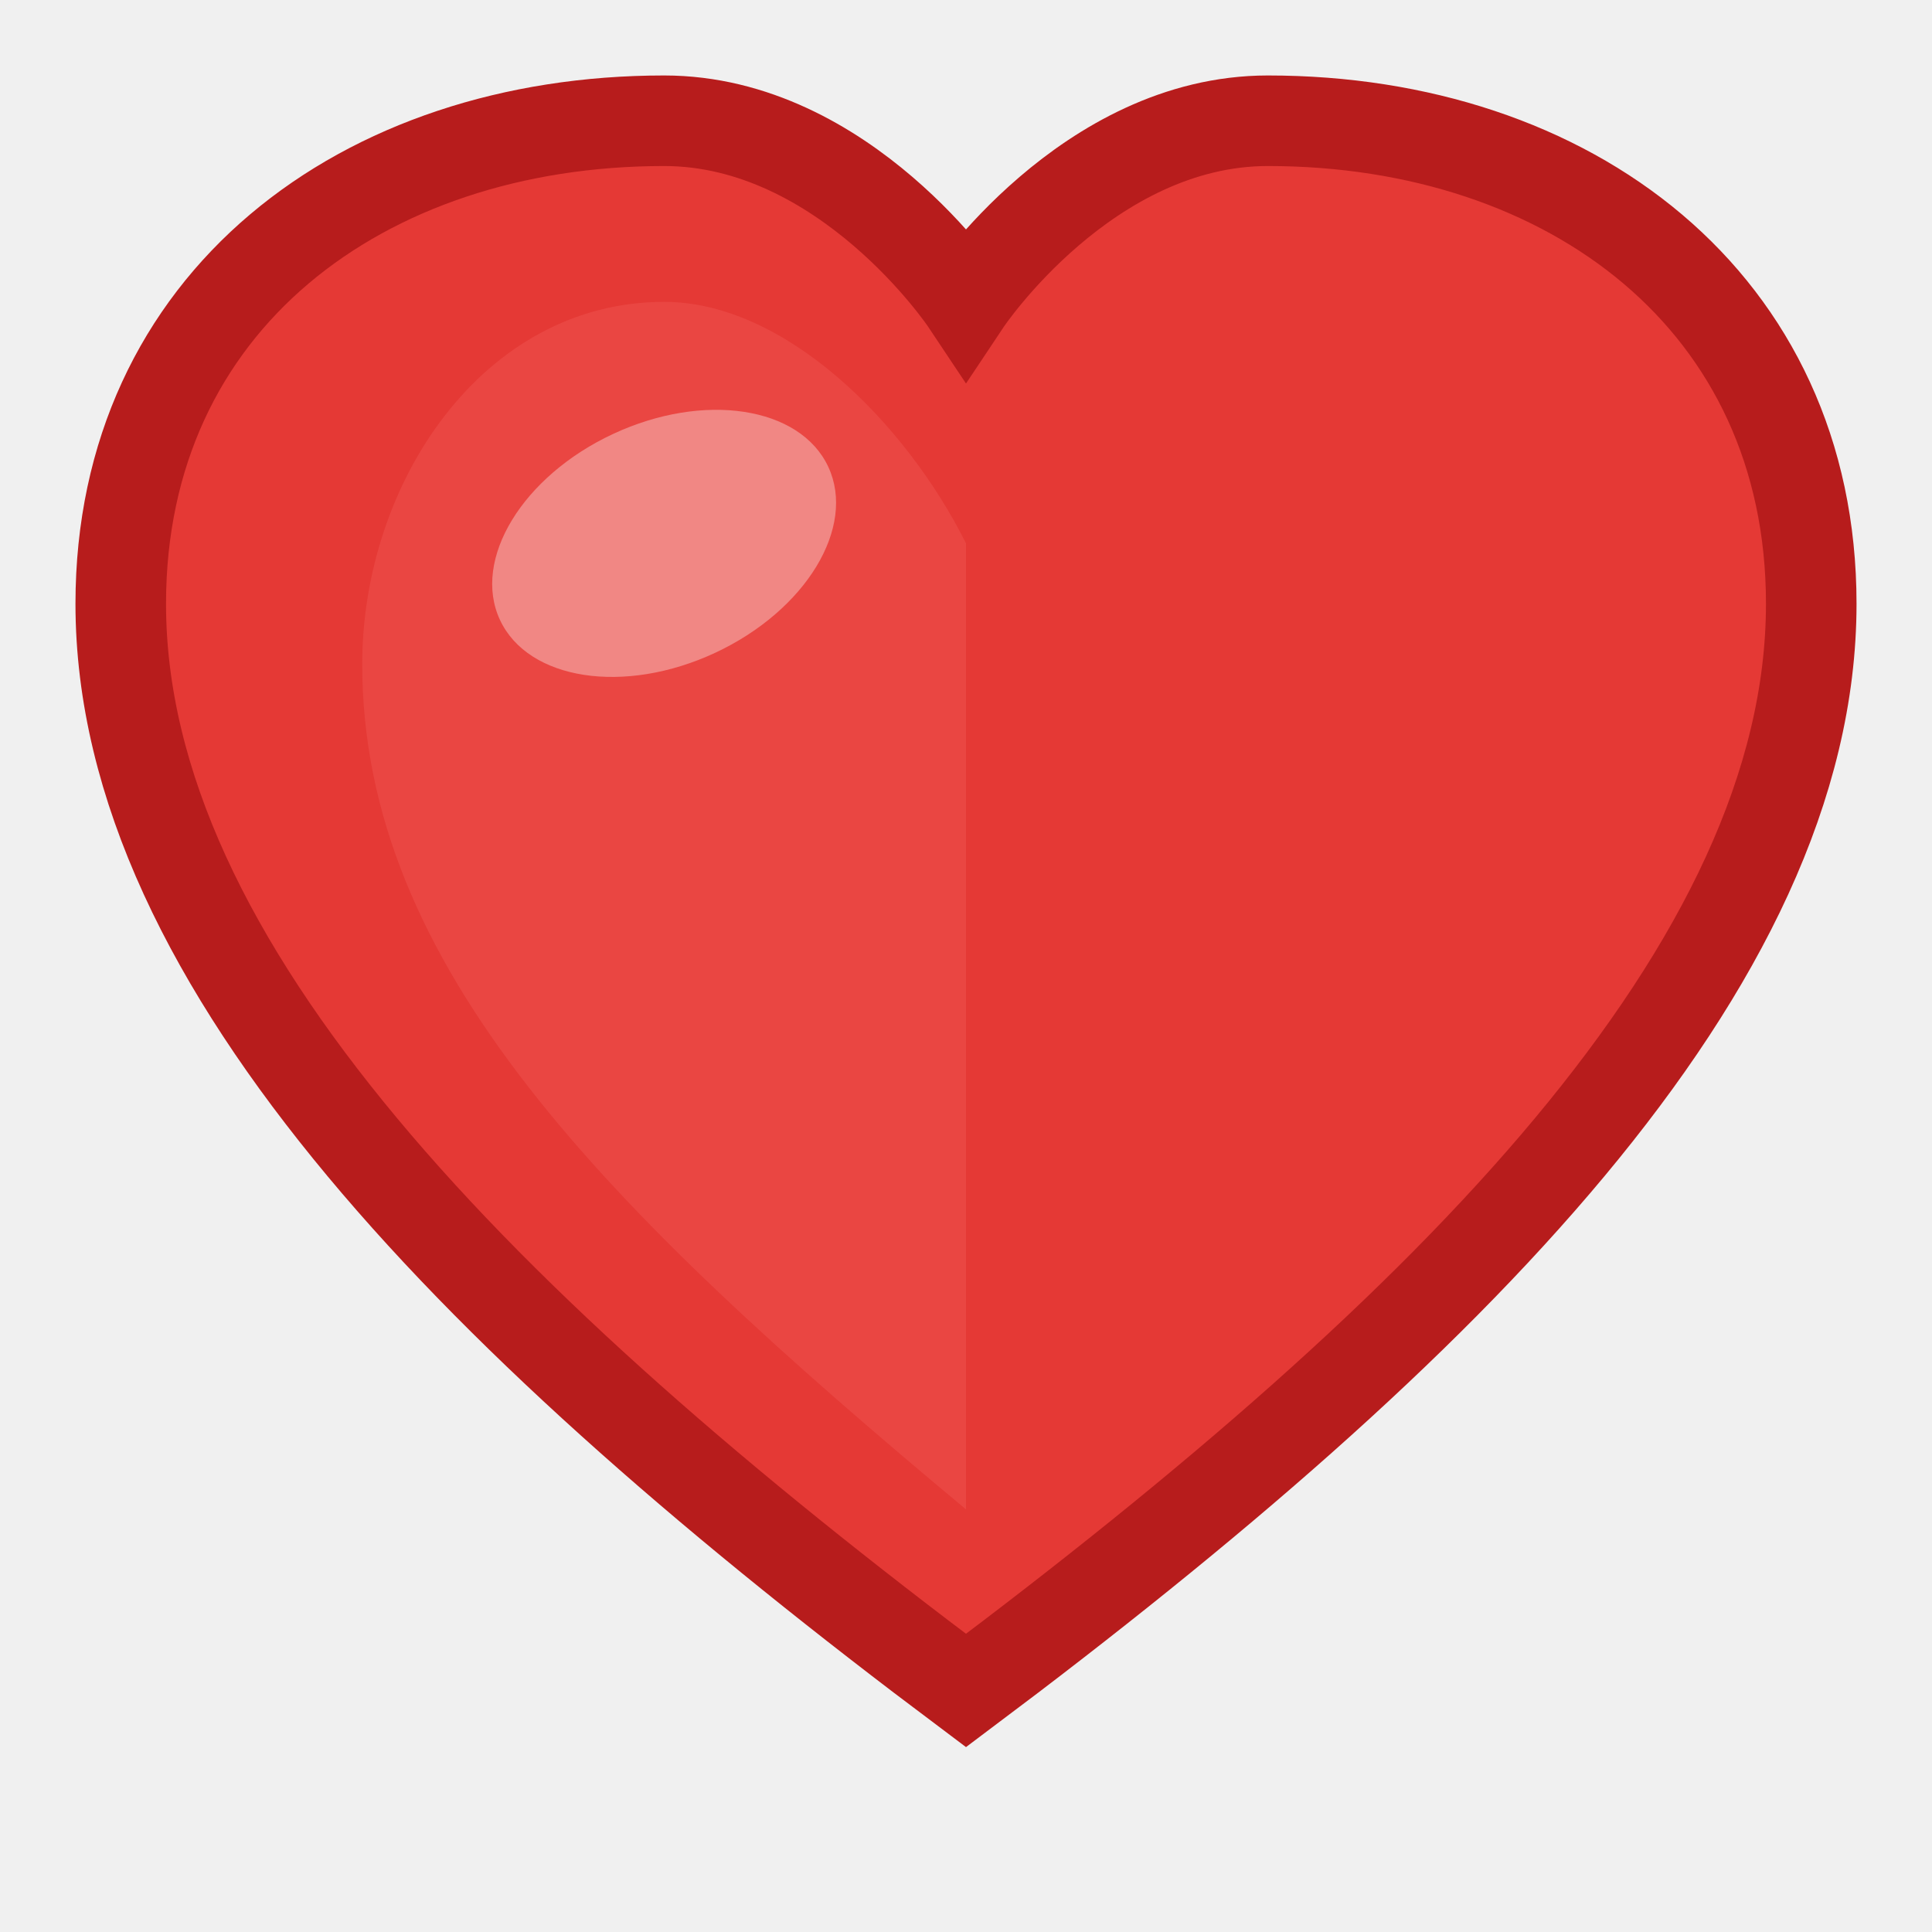
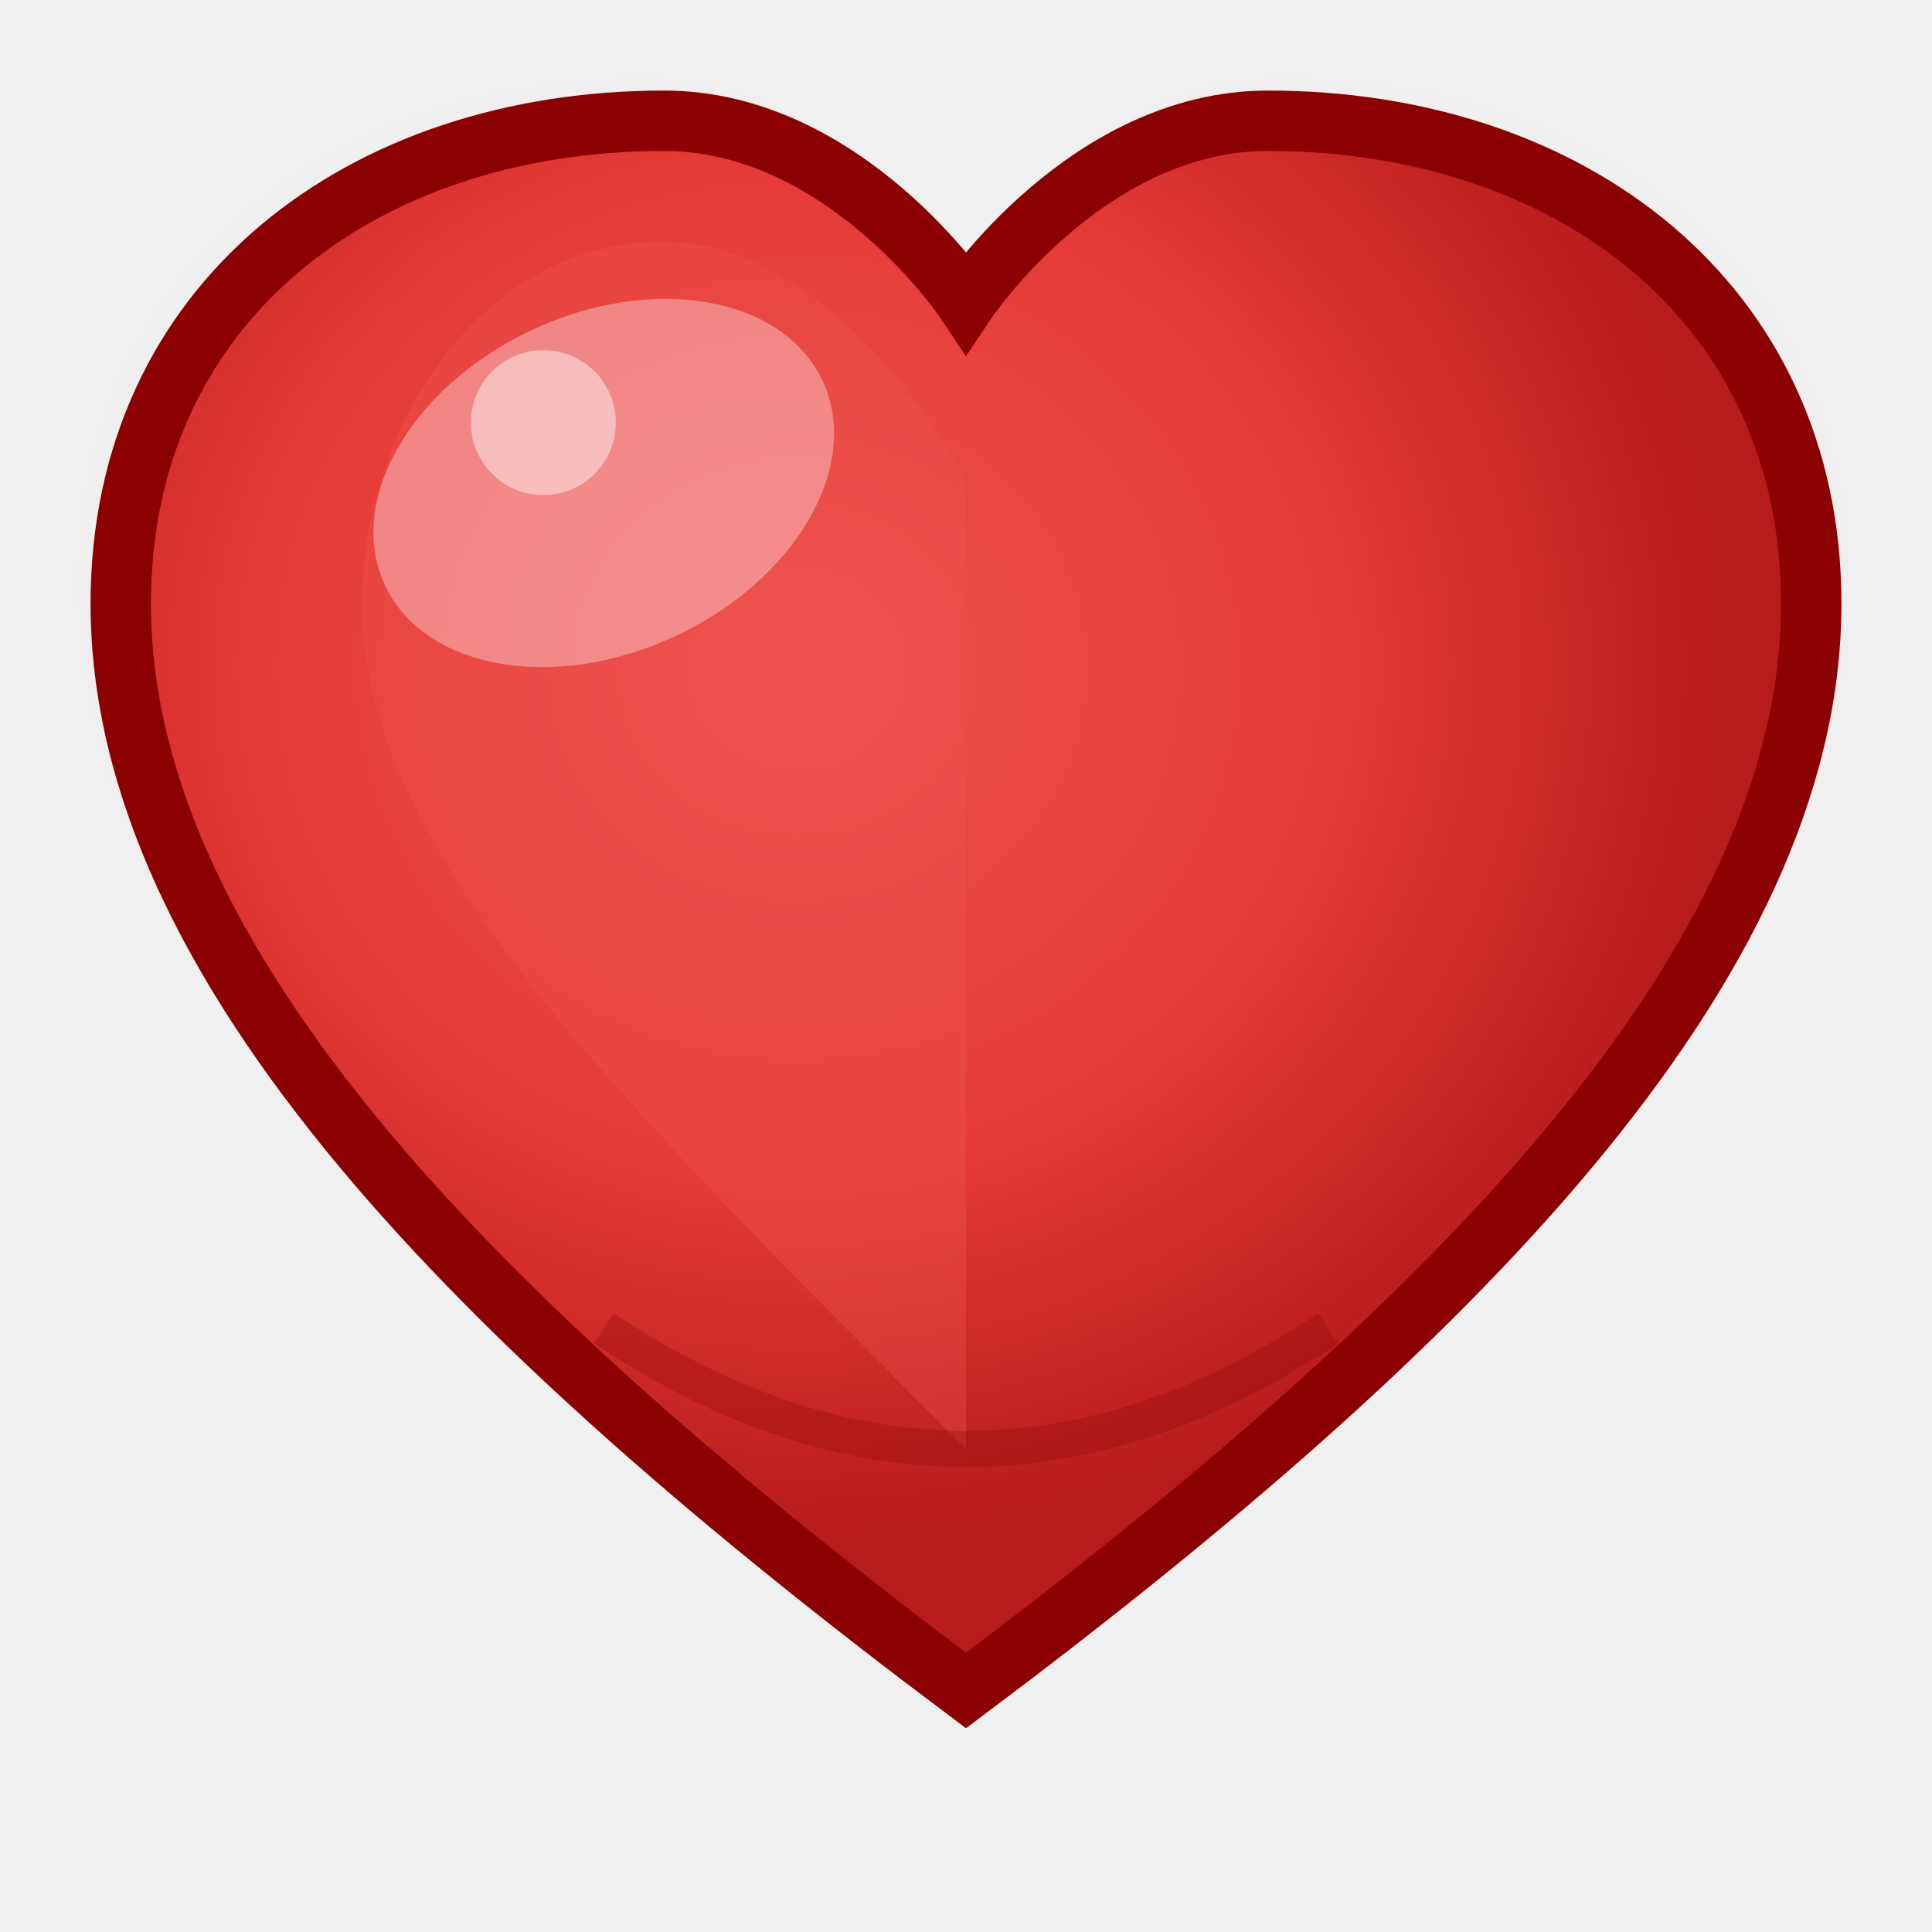
- <svg xmlns="http://www.w3.org/2000/svg" width="64" height="64" viewBox="0 0 64 64">
-   <path d="M32,56 C16,44 4,32 4,20 C4,10 12,4 22,4 C28,4 32,10 32,10 C32,10 36,4 42,4 C52,4 60,10 60,20 C60,32 48,44 32,56 Z" fill="#E53935" />
-   <path d="M32,50 C20,40 12,32 12,22 C12,16 16,10 22,10 C26,10 30,14 32,18" fill="#EF5350" opacity="0.5" />
-   <ellipse cx="22" cy="18" rx="6" ry="4" fill="#FFFFFF" opacity="0.35" transform="rotate(-25 22 18)" />
-   <path d="M32,56 C16,44 4,32 4,20 C4,10 12,4 22,4 C28,4 32,10 32,10 C32,10 36,4 42,4 C52,4 60,10 60,20 C60,32 48,44 32,56 Z" fill="none" stroke="#B71C1C" stroke-width="3" />
+ <svg xmlns="http://www.w3.org/2000/svg" width="32" height="32" viewBox="0 0 32 32">
+   <defs>
+     <radialGradient id="ht1" cx="40%" cy="35%" r="55%">
+       <stop offset="0%" stop-color="#EF5350" />
+       <stop offset="60%" stop-color="#E53935" />
+       <stop offset="100%" stop-color="#B71C1C" />
+     </radialGradient>
+     <radialGradient id="ht2" cx="50%" cy="50%" r="70%">
+       <stop offset="0%" stop-color="#FF808080" stop-opacity="0.3" />
+       <stop offset="100%" stop-color="#FF000000" stop-opacity="0" />
+     </radialGradient>
+   </defs>
+   <path d="M16,28 C8,22 2,16 2,10 C2,5 6,2 11,2 C14,2 16,5 16,5 C16,5 18,2 21,2 C26,2 30,5 30,10 C30,16 24,22 16,28Z" fill="url(#ht2)" opacity="0.2" transform="scale(1.05) translate(-0.8,-0.8)" />
+   <path d="M16,28 C8,22 2,16 2,10 C2,5 6,2 11,2 C14,2 16,5 16,5 C16,5 18,2 21,2 C26,2 30,5 30,10 C30,16 24,22 16,28Z" fill="url(#ht1)" />
+   <path d="M16,24 C10,18 6,14 6,10 C6,7 8,4 11,4 C13,4 15,6 16,8" fill="#EF5350" opacity="0.35" />
+   <ellipse cx="10" cy="8" rx="4" ry="2.8" fill="#FFFFFF" opacity="0.35" transform="rotate(-25 10 8)" />
+   <circle cx="9" cy="7" r="1.2" fill="#FFFFFF" opacity="0.45" />
+   <path d="M16,28 C8,22 2,16 2,10 C2,5 6,2 11,2 C14,2 16,5 16,5 C16,5 18,2 21,2 C26,2 30,5 30,10 C30,16 24,22 16,28Z" fill="none" stroke="#8B0000" stroke-width="1" />
+   <path d="M10,22 Q16,26 22,22" stroke="#7B0000" stroke-width="0.6" fill="none" opacity="0.25" />
</svg>
